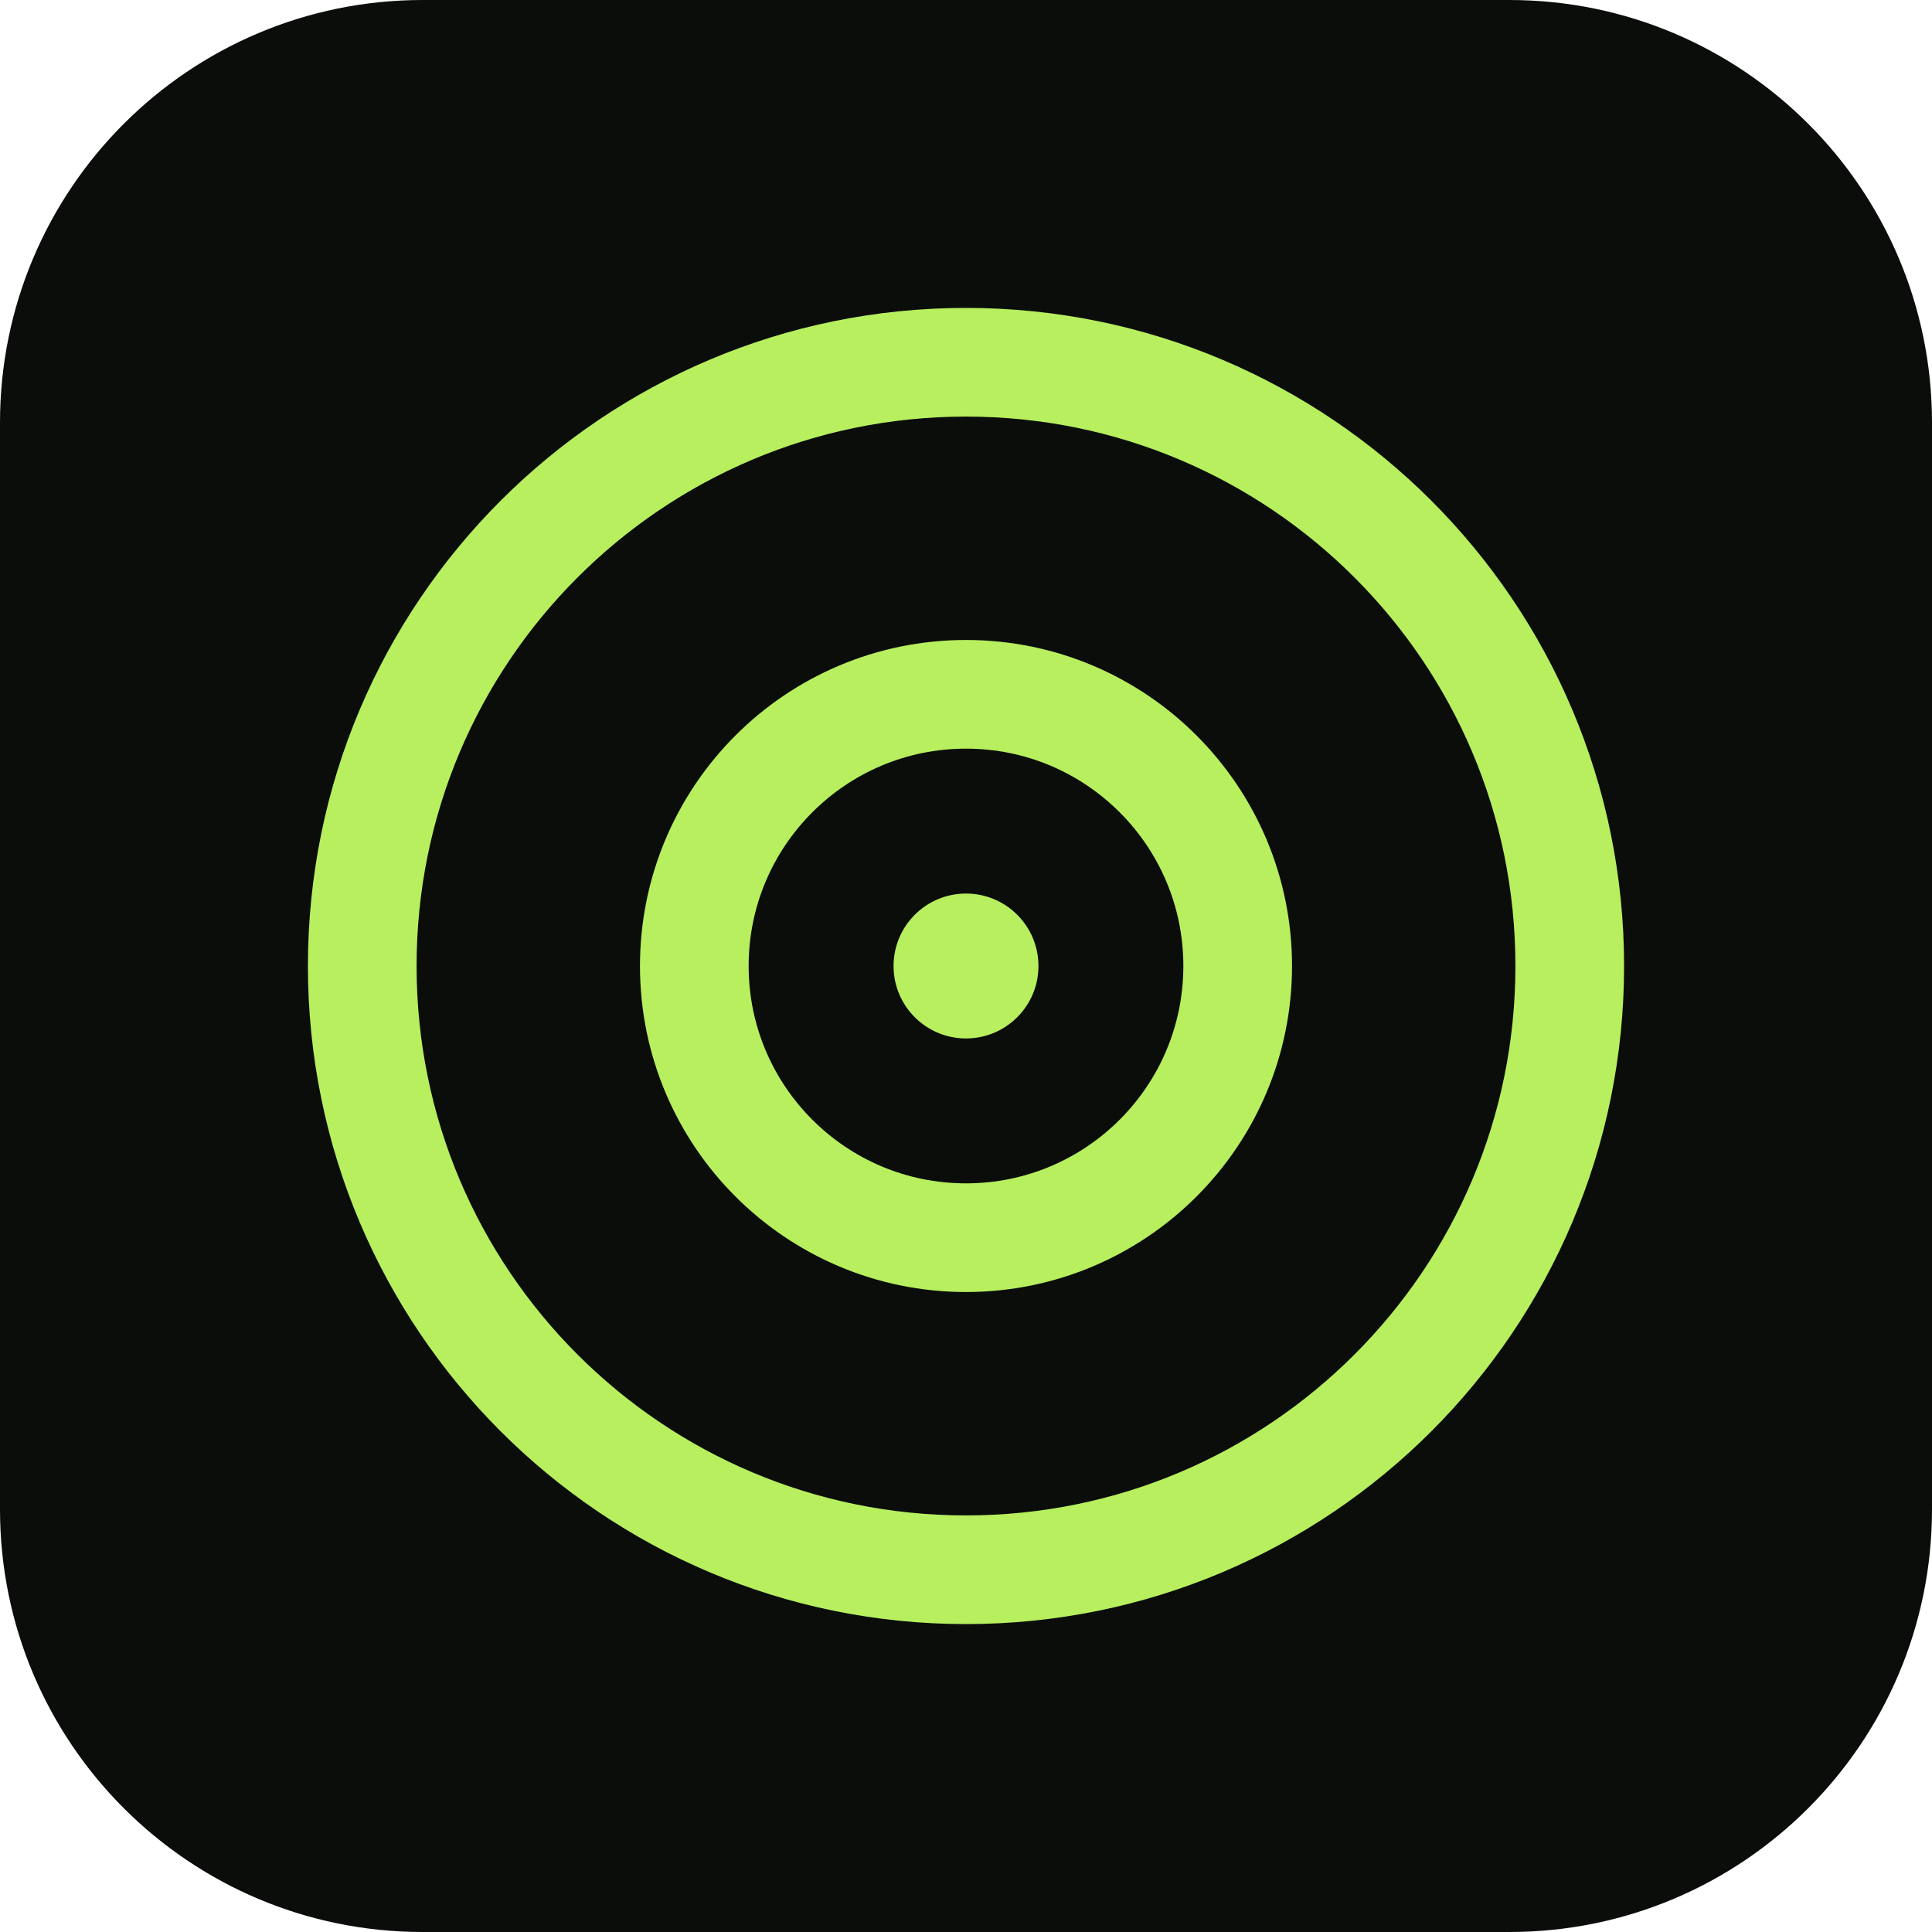
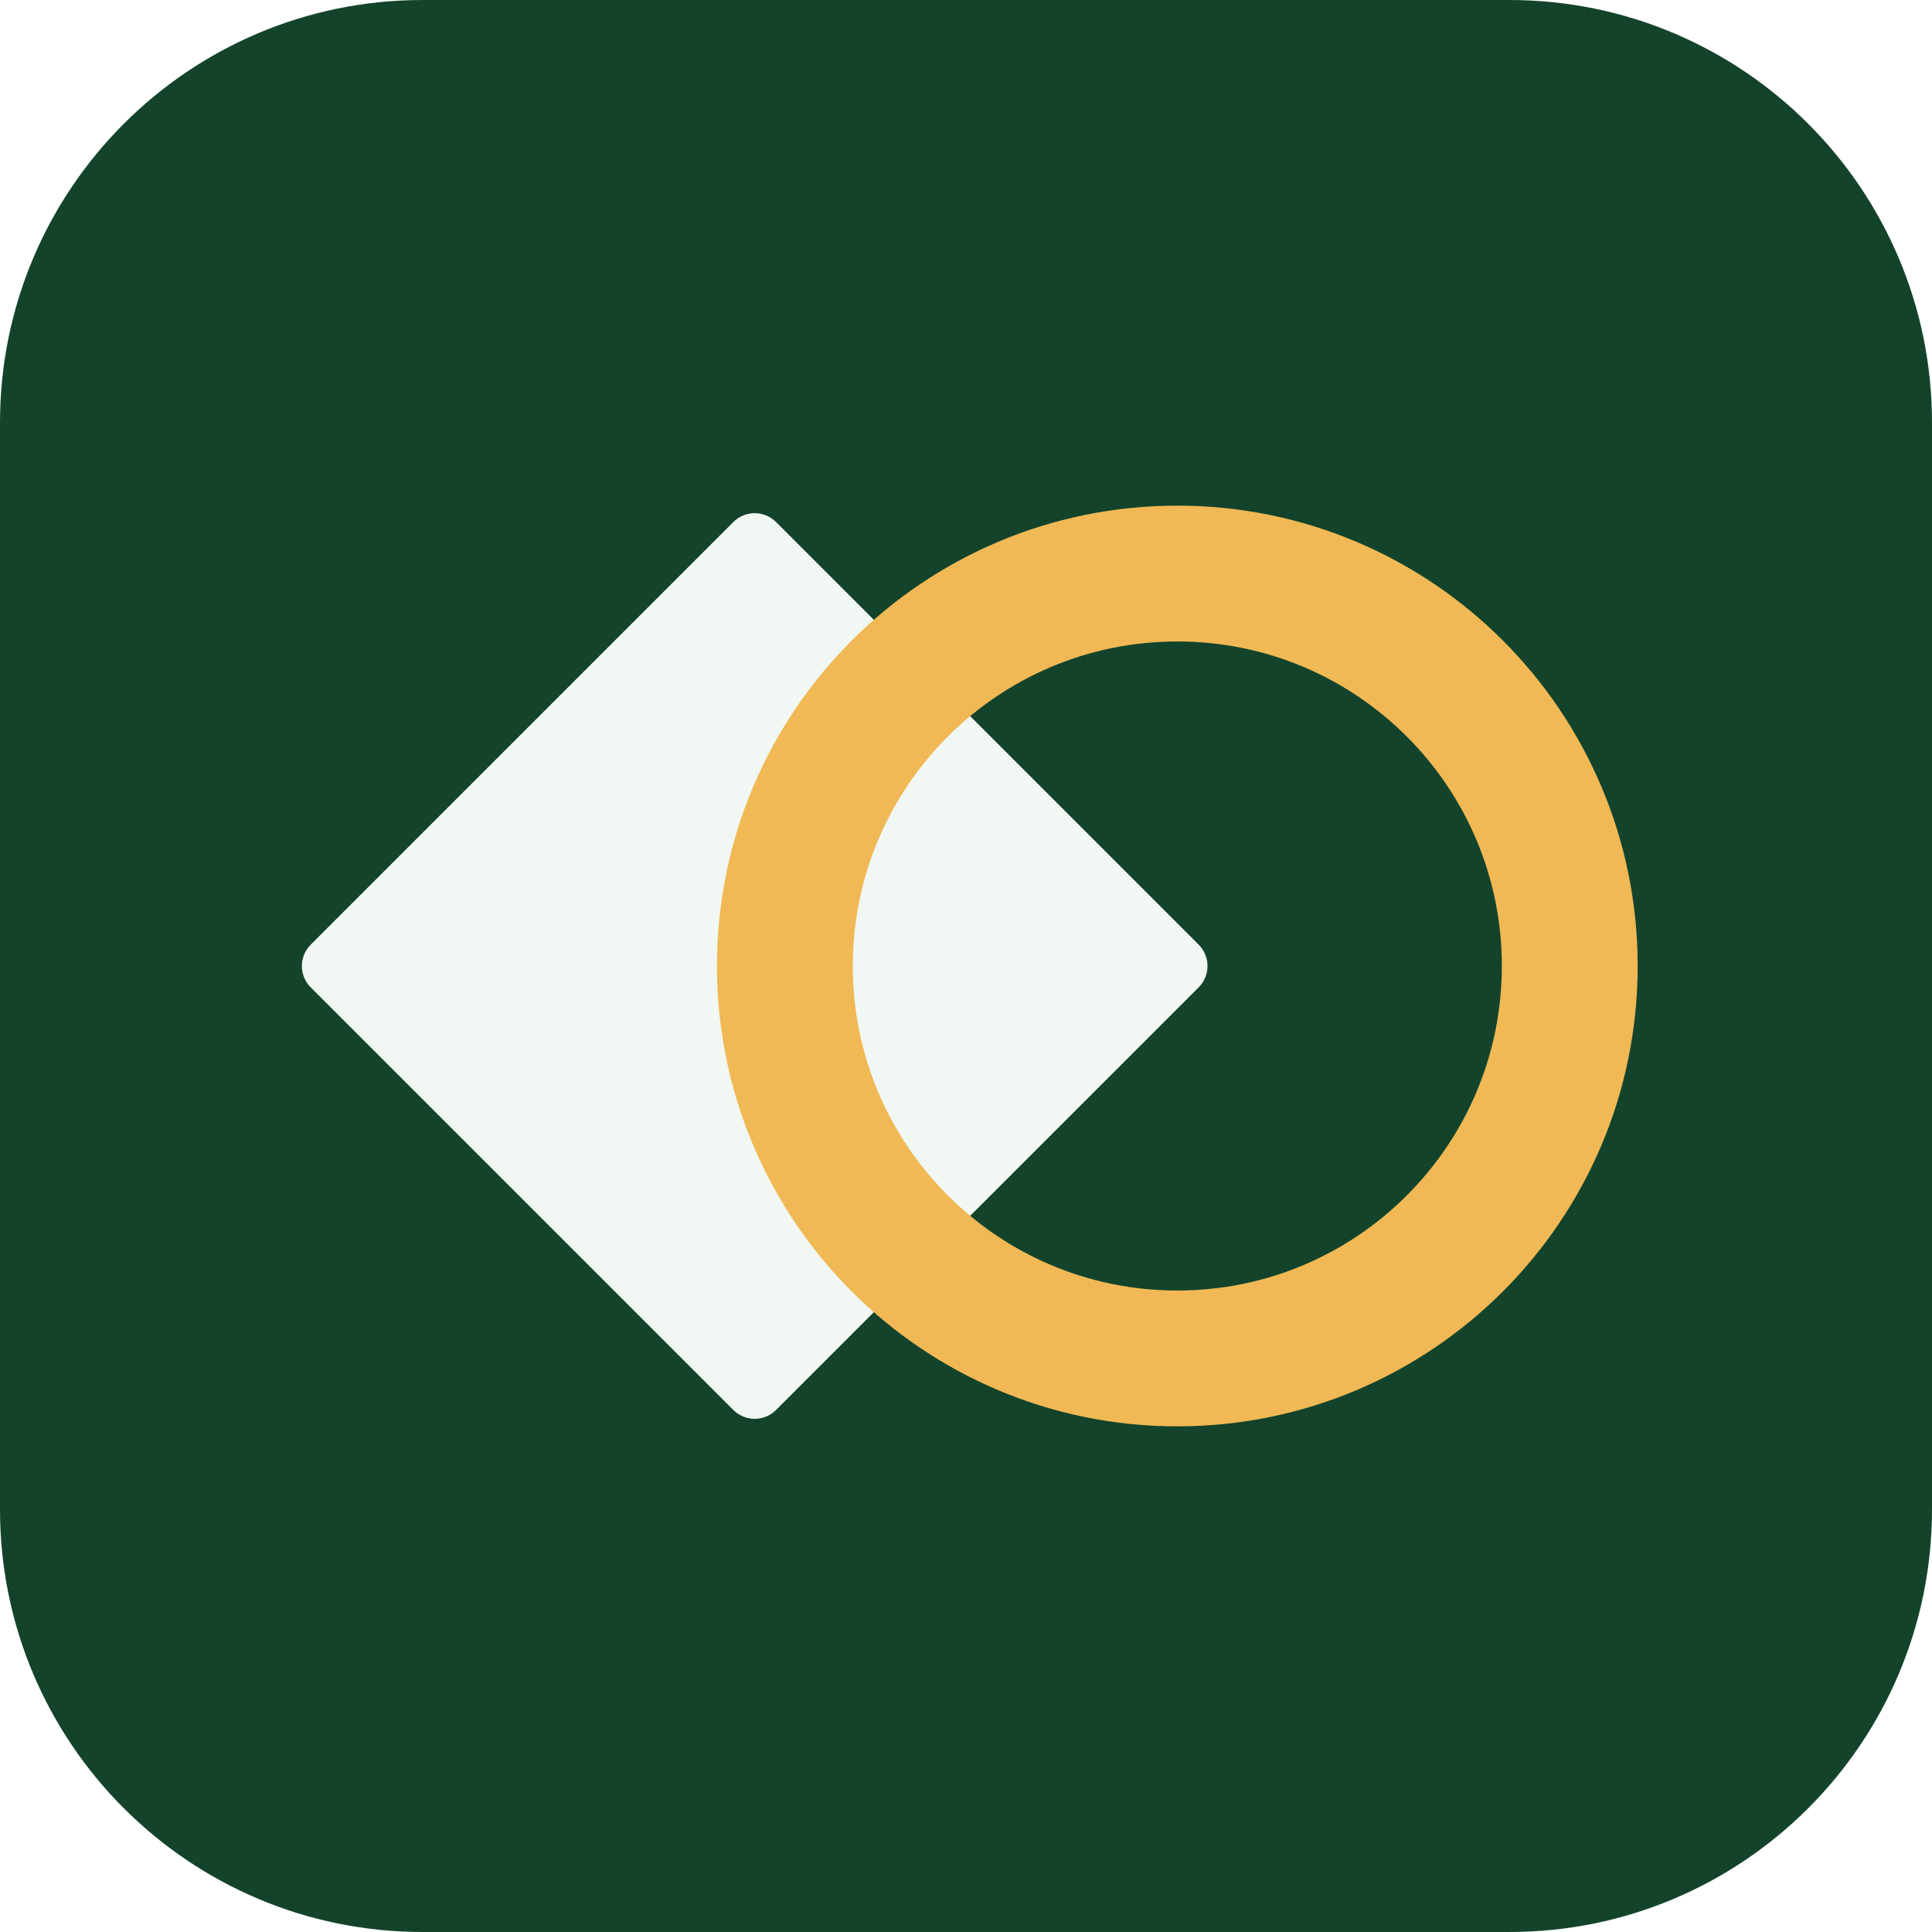
- <svg xmlns="http://www.w3.org/2000/svg" viewBox="0 0 32 32">
-   <rect width="32" height="32" rx="7" fill="#0b0d0b" />
-   <g fill="none" stroke="#b7ef5f" stroke-width="1.8">
-     <circle cx="16" cy="16" r="10" />
-     <circle cx="16" cy="16" r="4.5" />
-   </g>
-   <circle cx="16" cy="16" r="1.2" fill="#b7ef5f" />
+ <svg xmlns="http://www.w3.org/2000/svg" viewBox="0 0 64 64">
+   <rect width="64" height="64" rx="14" fill="#14432b" />
+   <path d="M25 18 39 32 25 46 11 32Z" fill="#f1f7f2" stroke="#f1f7f2" stroke-width="2" stroke-linejoin="round" />
+   <circle cx="39" cy="32" r="13" fill="none" stroke="#f0b955" stroke-width="4.5" />
</svg>
